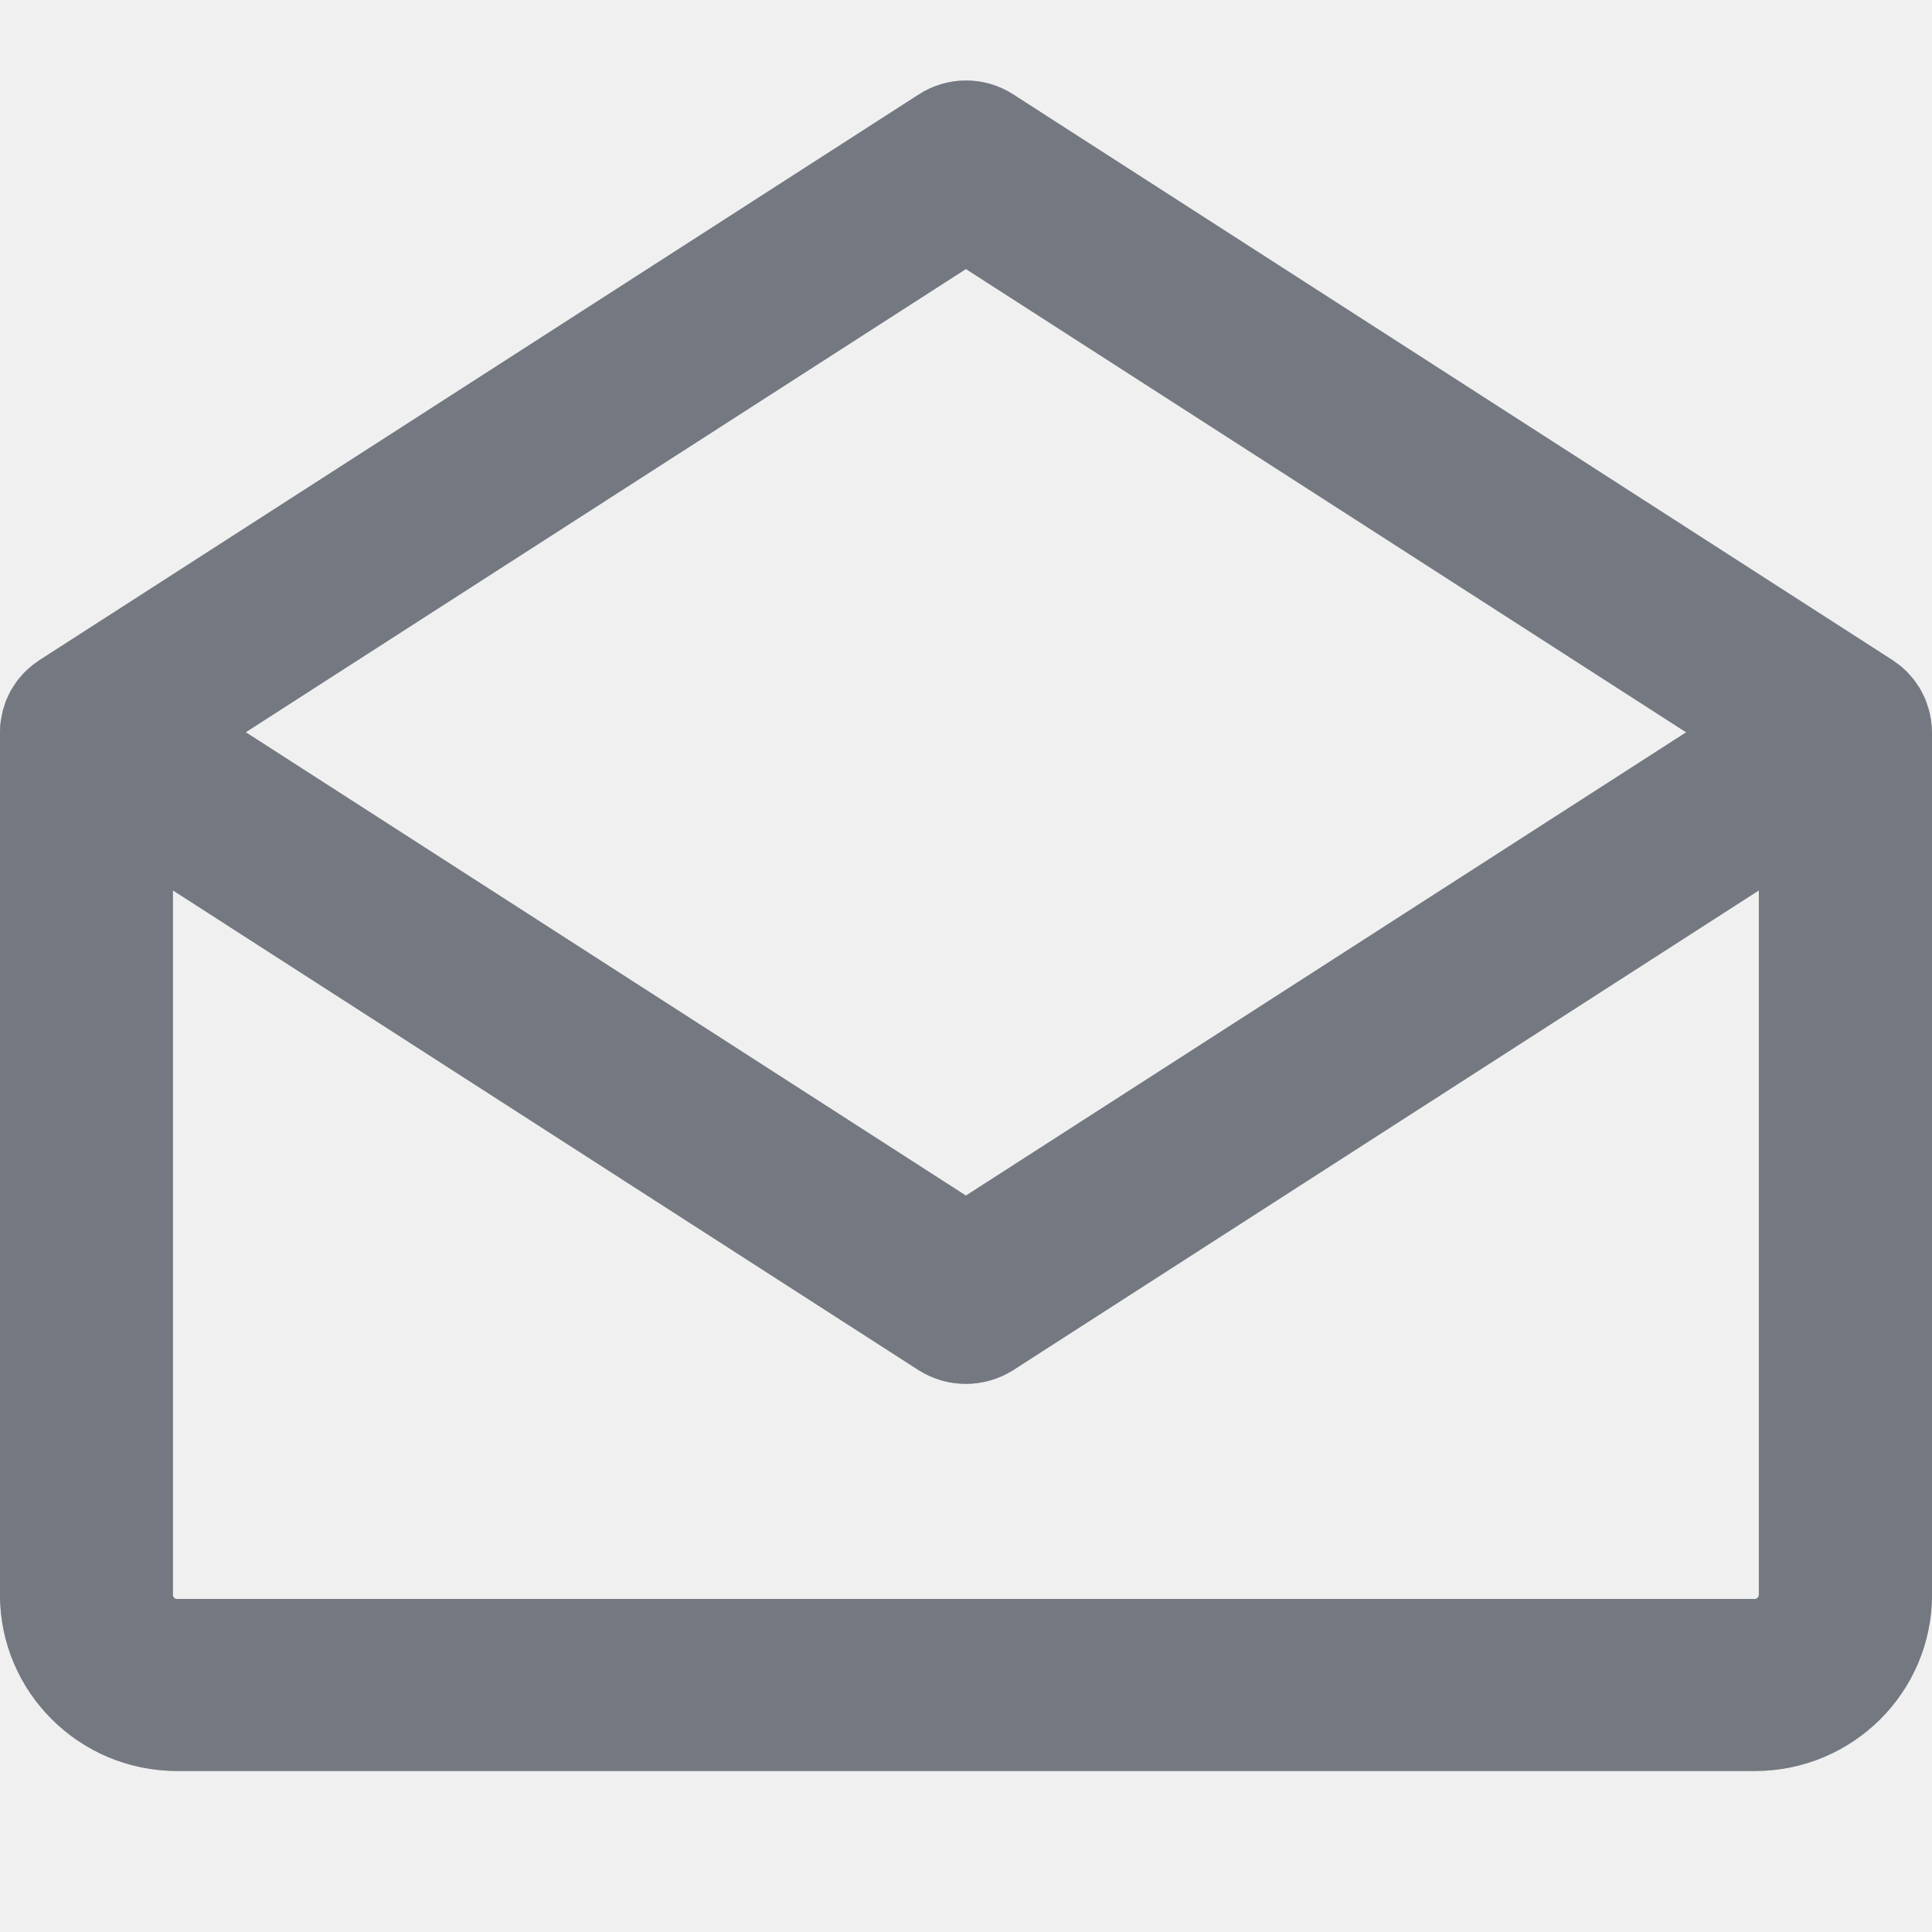
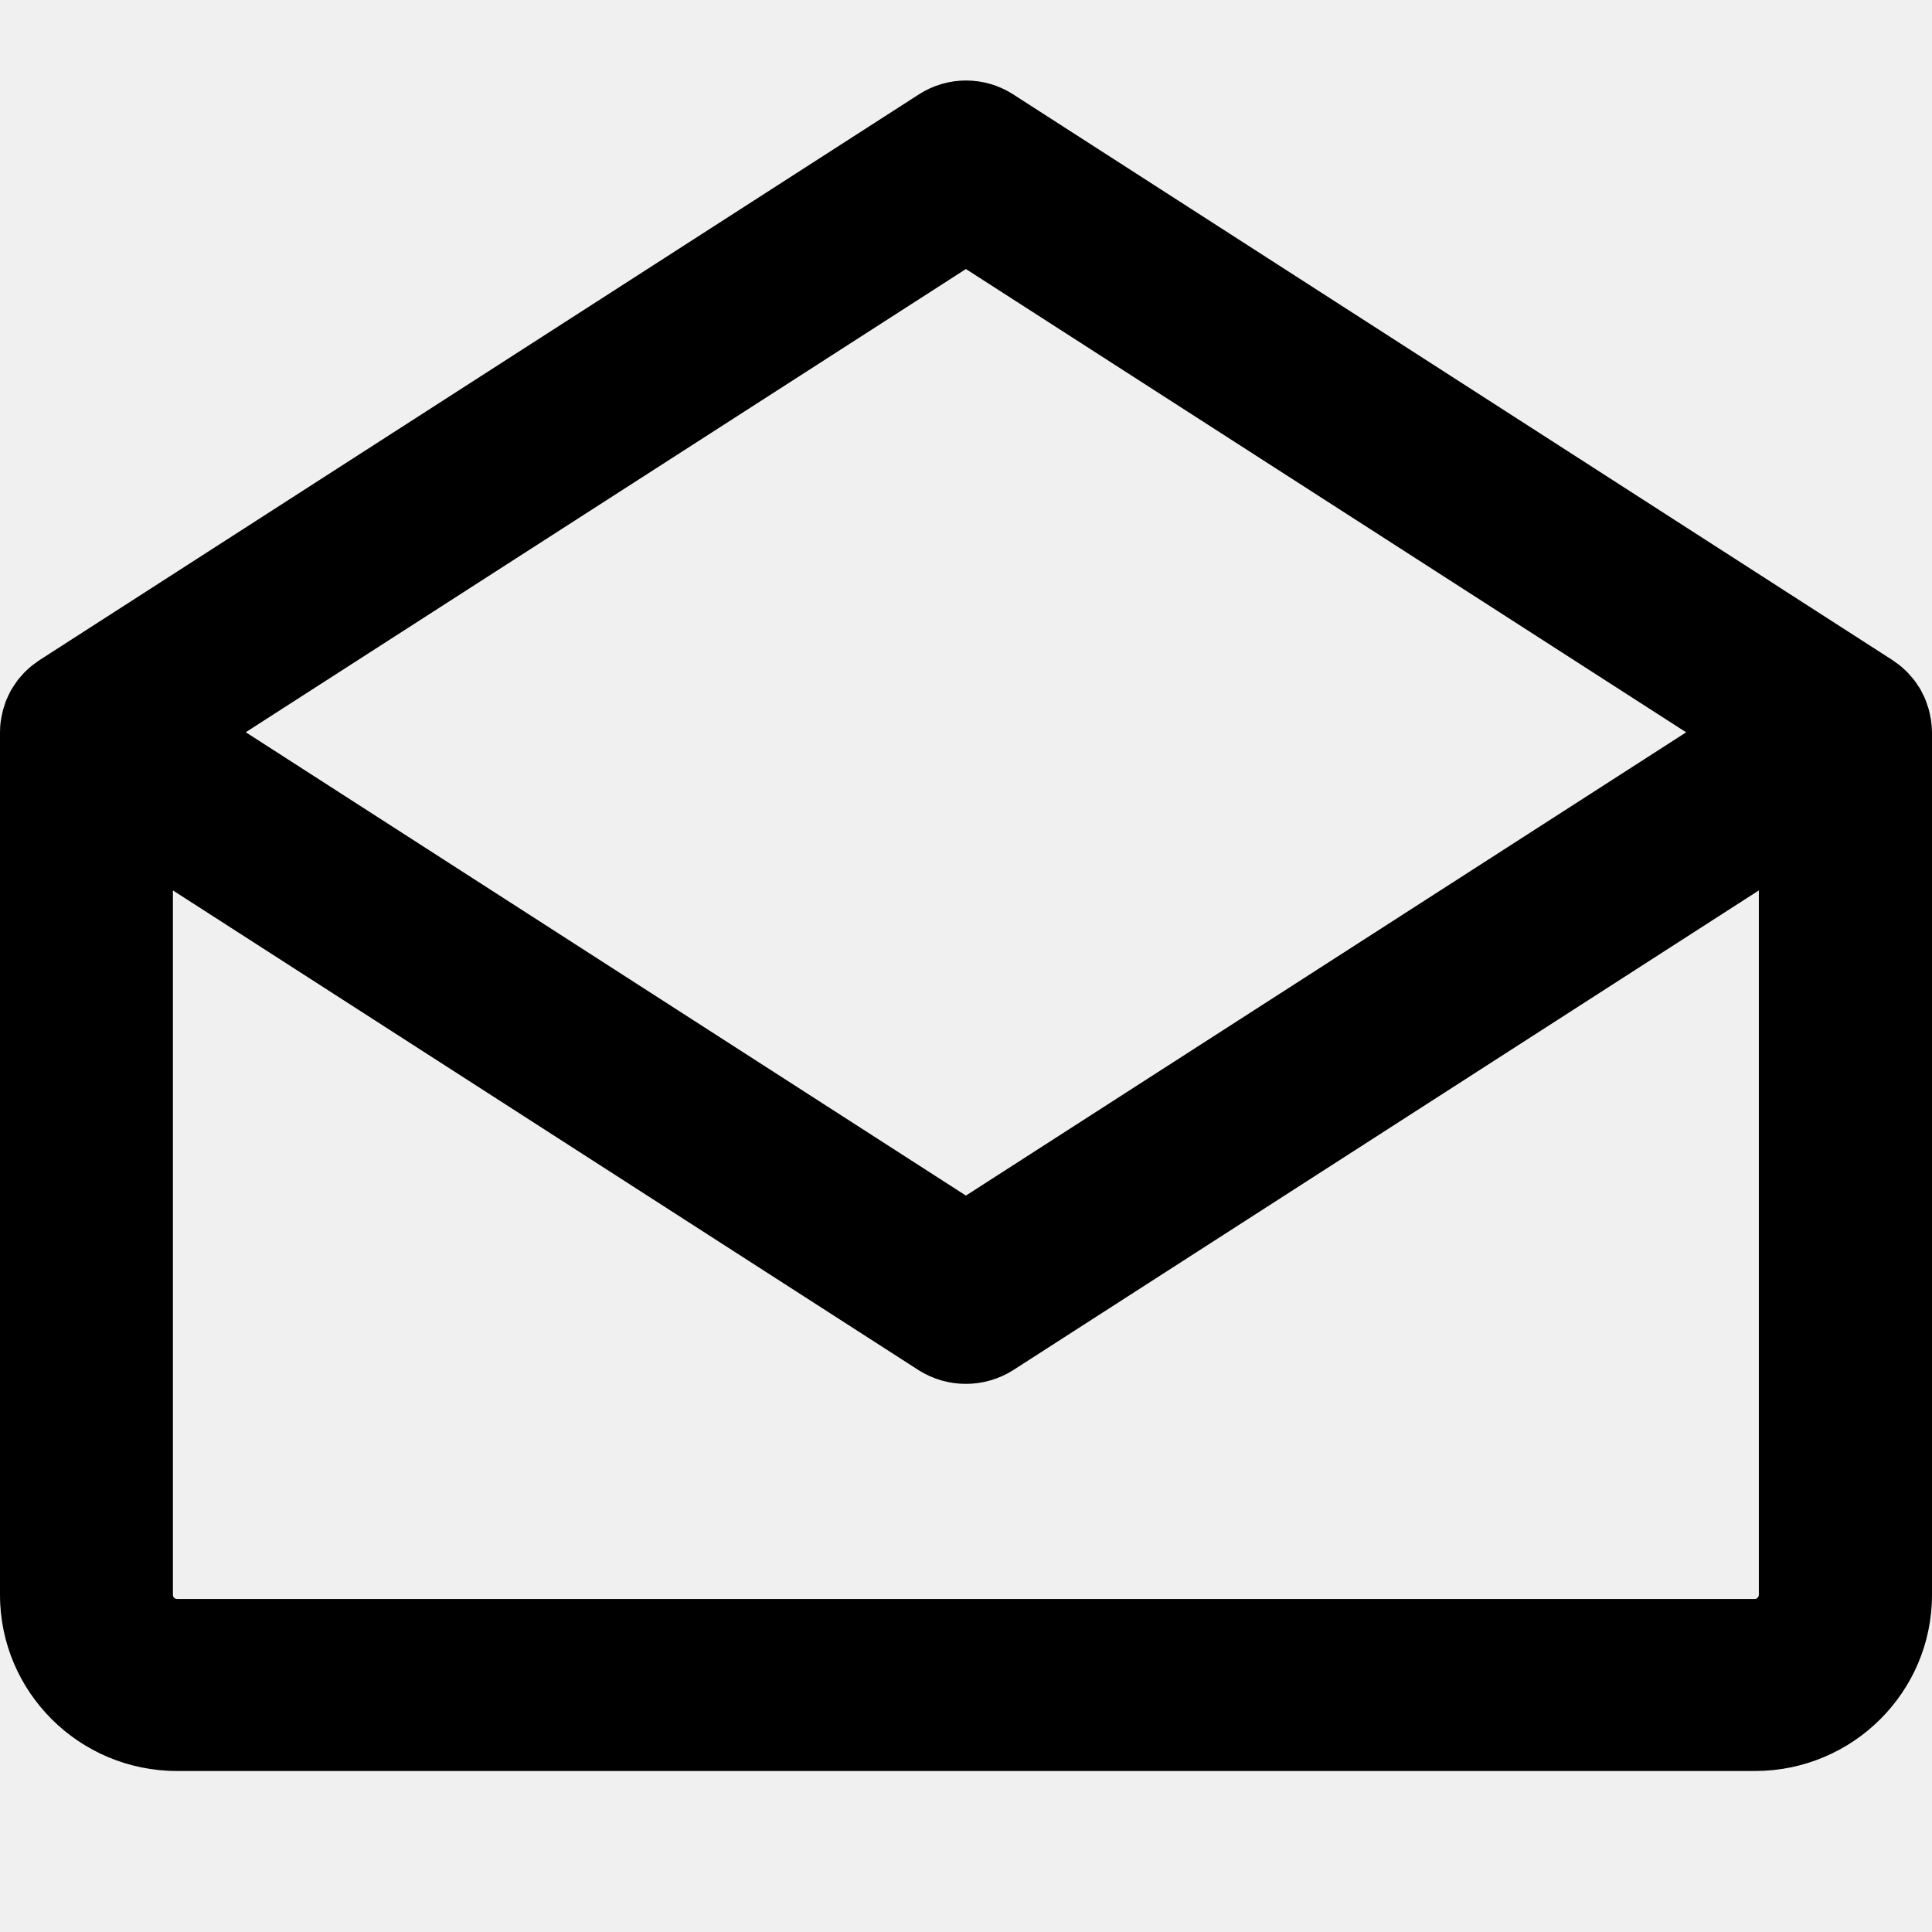
- <svg xmlns="http://www.w3.org/2000/svg" xmlns:xlink="http://www.w3.org/1999/xlink" width="24px" height="24px" viewBox="0 0 24 24" version="1.1">
-   <defs>
-     <path class="path-01" d="M23.989,8.957 C23.989,8.941 23.983,8.926 23.981,8.912 C23.979,8.897 23.97,8.852 23.962,8.822 C23.955,8.792 23.951,8.786 23.945,8.769 C23.94,8.752 23.928,8.717 23.918,8.691 C23.909,8.666 23.902,8.656 23.894,8.638 C23.885,8.62 23.871,8.591 23.858,8.567 C23.845,8.544 23.837,8.533 23.826,8.517 C23.815,8.501 23.798,8.474 23.782,8.453 C23.766,8.432 23.756,8.421 23.743,8.406 C23.73,8.391 23.71,8.368 23.692,8.349 L23.647,8.307 C23.628,8.289 23.609,8.273 23.588,8.257 L23.537,8.22 L23.509,8.2 L12.584,1.171 C12.229,0.943 11.772,0.943 11.417,1.171 L0.491,8.2 L0.463,8.22 L0.412,8.257 C0.391,8.273 0.372,8.289 0.352,8.307 L0.307,8.349 C0.289,8.368 0.272,8.387 0.256,8.406 C0.24,8.425 0.229,8.437 0.217,8.453 C0.205,8.469 0.187,8.495 0.173,8.517 C0.159,8.54 0.151,8.55 0.141,8.567 C0.13,8.584 0.116,8.614 0.105,8.638 C0.095,8.661 0.088,8.673 0.081,8.69 C0.073,8.707 0.061,8.742 0.054,8.768 C0.046,8.795 0.041,8.803 0.037,8.821 C0.032,8.839 0.024,8.881 0.018,8.91 C0.013,8.94 0.012,8.941 0.01,8.956 C0.003,9.003 0,9.05 0,9.096 L0,19.813 C0.001,21.02 0.985,21.999 2.198,22 L21.803,22 C23.016,21.998 23.999,21.02 24,19.813 L24,9.097 C23.999,9.051 23.996,9.004 23.989,8.957 L23.989,8.957 Z M11.999,3.342 L20.946,9.097 L11.999,14.852 L3.053,9.096 L11.999,3.342 Z M21.802,19.863 L2.197,19.863 C2.171,19.862 2.149,19.841 2.148,19.814 L2.148,11.061 L11.415,17.023 C11.771,17.247 12.225,17.247 12.582,17.023 L21.849,11.061 L21.849,19.814 C21.847,19.84 21.827,19.861 21.802,19.863 L21.802,19.863 Z" id="path-1" />
-   </defs>
-   <g id="Style-" stroke="none" stroke-width="1" fill="none" fill-rule="evenodd">
-     <g id="Style_Icons" transform="translate(-206, -3456)">
-       <g id="Message" transform="translate(165, 3384)">
-         <g id="Icon-/-Message-/-Message---read" transform="translate(41, 72)">
-           <mask id="mask-2" fill="white">
-             <use xlink:href="#path-1" />
-           </mask>
-           <use id="Shape" fill="#B9BCC0" xlink:href="#path-1" />
-           <g id="Color-/-Global-Grey---medium-dark" mask="url(#mask-2)" fill="#747981">
-             <rect id="color" x="0" y="0" width="24" height="24" />
-           </g>
-         </g>
-       </g>
-     </g>
-   </g>
+ <svg xmlns="http://www.w3.org/2000/svg" width="24px" height="24px" viewBox="0 0 24 24" version="1.1">
+   <path class="path-01" d="M23.989,8.957 C23.989,8.941 23.983,8.926 23.981,8.912 C23.979,8.897 23.97,8.852 23.962,8.822 C23.955,8.792 23.951,8.786 23.945,8.769 C23.94,8.752 23.928,8.717 23.918,8.691 C23.909,8.666 23.902,8.656 23.894,8.638 C23.885,8.62 23.871,8.591 23.858,8.567 C23.845,8.544 23.837,8.533 23.826,8.517 C23.815,8.501 23.798,8.474 23.782,8.453 C23.766,8.432 23.756,8.421 23.743,8.406 C23.73,8.391 23.71,8.368 23.692,8.349 L23.647,8.307 C23.628,8.289 23.609,8.273 23.588,8.257 L23.537,8.22 L23.509,8.2 L12.584,1.171 C12.229,0.943 11.772,0.943 11.417,1.171 L0.491,8.2 L0.463,8.22 L0.412,8.257 C0.391,8.273 0.372,8.289 0.352,8.307 L0.307,8.349 C0.289,8.368 0.272,8.387 0.256,8.406 C0.24,8.425 0.229,8.437 0.217,8.453 C0.205,8.469 0.187,8.495 0.173,8.517 C0.159,8.54 0.151,8.55 0.141,8.567 C0.13,8.584 0.116,8.614 0.105,8.638 C0.095,8.661 0.088,8.673 0.081,8.69 C0.073,8.707 0.061,8.742 0.054,8.768 C0.046,8.795 0.041,8.803 0.037,8.821 C0.032,8.839 0.024,8.881 0.018,8.91 C0.013,8.94 0.012,8.941 0.01,8.956 C0.003,9.003 0,9.05 0,9.096 L0,19.813 C0.001,21.02 0.985,21.999 2.198,22 L21.803,22 C23.016,21.998 23.999,21.02 24,19.813 L24,9.097 C23.999,9.051 23.996,9.004 23.989,8.957 L23.989,8.957 Z M11.999,3.342 L20.946,9.097 L11.999,14.852 L3.053,9.096 L11.999,3.342 Z M21.802,19.863 L2.197,19.863 C2.171,19.862 2.149,19.841 2.148,19.814 L2.148,11.061 L11.415,17.023 C11.771,17.247 12.225,17.247 12.582,17.023 L21.849,11.061 L21.849,19.814 C21.847,19.84 21.827,19.861 21.802,19.863 L21.802,19.863 Z" id="path-1" />
</svg>
